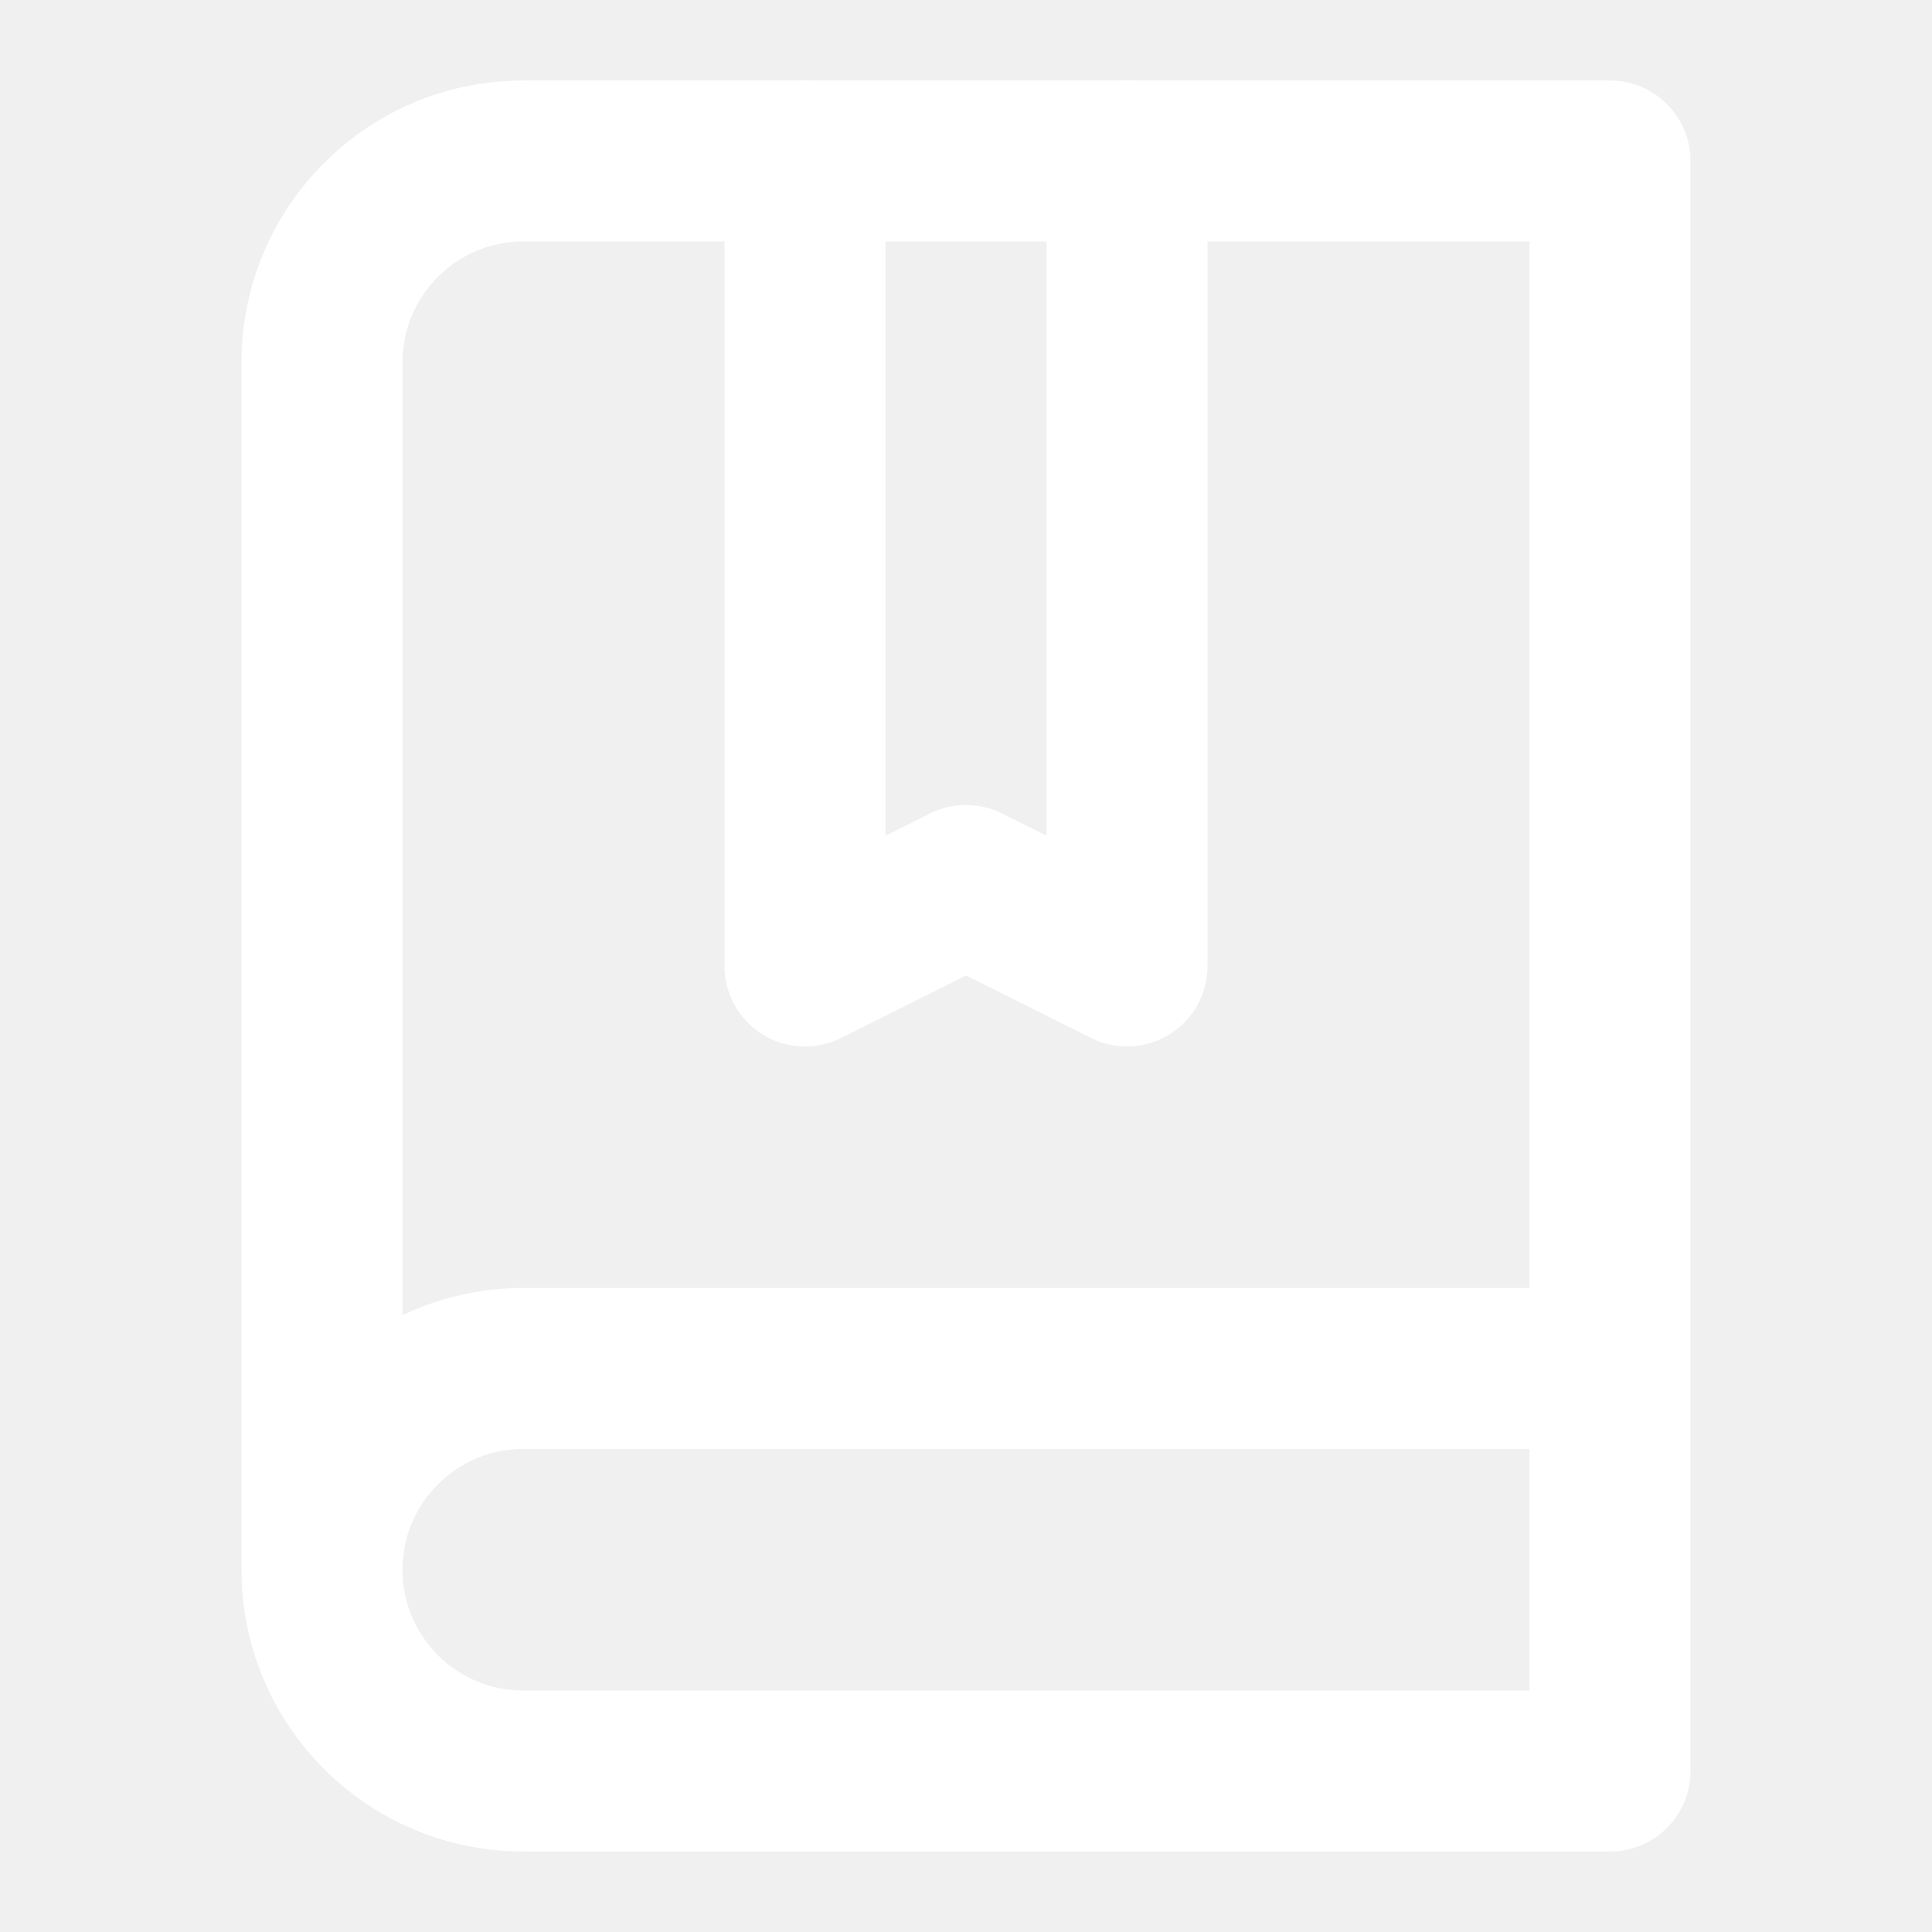
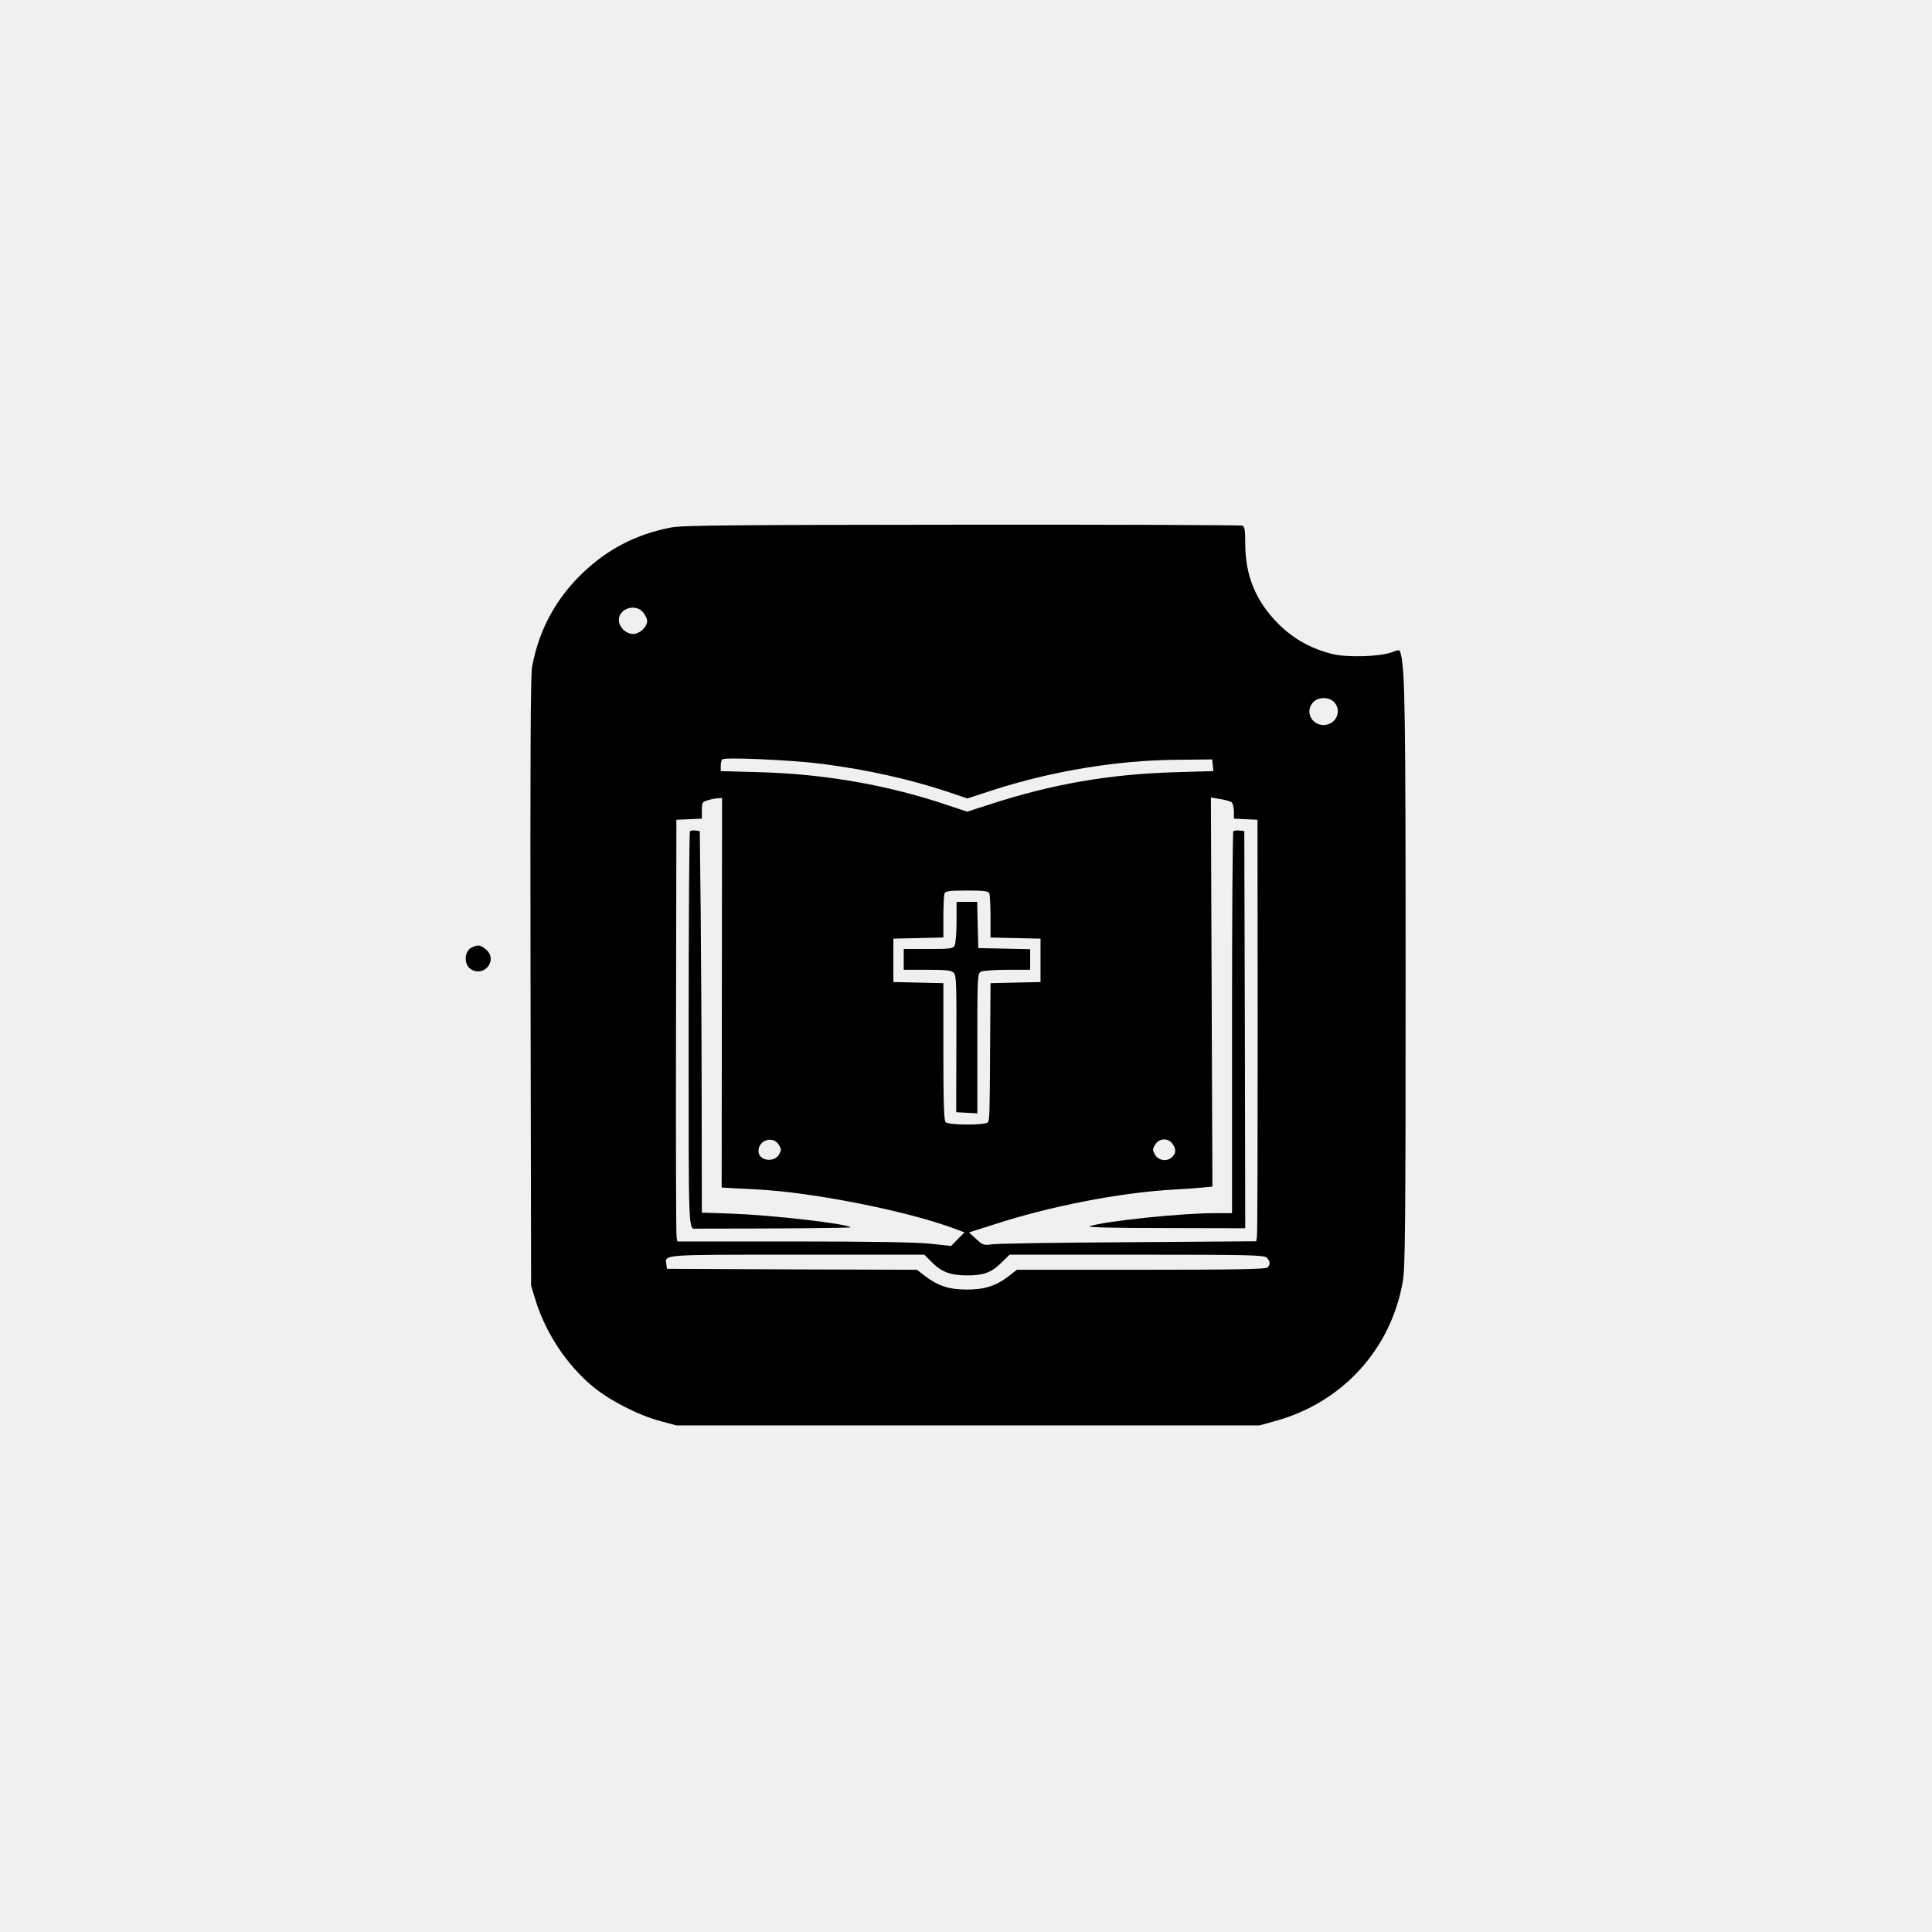
- <svg xmlns="http://www.w3.org/2000/svg" width="192" height="192" viewBox="0 0 24 24" fill="none" stroke="#FFFFFF" stroke-width="2" stroke-linecap="round" stroke-linejoin="round" class="lucide lucide-book-marked">
-   <path d="M4 19.5v-15A2.5 2.5 0 0 1 6.5 2H20v20H6.5a2.5 2.5 0 0 1 0-5H20" />
-   <path d="M14 2v10l-2-1-2 1V2" />
+ <svg xmlns="http://www.w3.org/2000/svg" version="1.0" width="1024pt" height="1024pt" viewBox="0 0 1024 1024" preserveAspectRatio="xMidYMid meet">
+   <g transform="translate(0,1024) scale(0.1,-0.1)" fill="#000000" stroke="none">
+     <path d="M3556 7444 c-185 -36 -334 -113 -470 -243 -141 -136 -230 -301 -266 -496 -8 -43 -10 -529 -8 -1670 l3 -1610 23 -75 c55 -177 166 -344 304 -459 88 -73 241 -152 358 -183 l85 -23 1545 0 1545 0 83 23 c356 97 614 380 677 739 13 73 15 303 15 1607 0 1413 -3 1632 -26 1722 -6 22 -7 22 -47 7 -65 -24 -239 -29 -317 -9 -112 28 -206 81 -285 160 -120 121 -175 255 -175 427 0 70 -3 88 -16 93 -9 3 -678 6 -1487 5 -1200 -1 -1485 -3 -1541 -15z m-147 -450 c12 -15 21 -34 21 -44 0 -34 -39 -70 -75 -70 -38 0 -75 37 -75 74 0 62 90 89 129 40z m3661 -474 c37 -37 22 -100 -28 -118 -75 -26 -135 59 -82 116 27 29 83 29 110 2z m-2710 -329 c238 -31 458 -80 661 -147 l106 -36 141 46 c312 100 657 157 972 159 l185 2 3 -31 3 -31 -203 -6 c-344 -10 -649 -62 -977 -169 l-125 -40 -105 35 c-314 106 -647 164 -988 174 l-213 6 0 27 c0 15 3 30 8 35 12 13 369 -3 532 -24z m-534 -1213 l-1 -1032 30 -2 c17 -1 85 -5 152 -8 296 -14 800 -114 1052 -208 l53 -20 -36 -36 -35 -36 -109 12 c-72 8 -311 12 -725 12 l-617 0 -4 23 c-3 12 -4 515 -3 1117 l2 1095 68 3 67 3 0 44 c0 42 2 45 33 54 17 5 41 10 53 10 l21 1 -1 -1032z m2702 1010 c6 -6 12 -28 12 -49 l0 -38 63 -3 62 -3 1 -1094 c0 -601 -1 -1104 -4 -1117 l-4 -23 -677 -5 c-372 -2 -697 -7 -723 -11 -43 -6 -49 -5 -84 28 l-38 35 129 41 c296 97 670 170 955 186 58 3 128 8 156 11 l50 5 -4 1031 -4 1031 48 -8 c27 -4 55 -12 62 -17z m-1284 -484 c3 -9 6 -65 6 -125 l0 -108 133 -3 132 -3 0 -115 0 -115 -132 -3 -133 -3 -2 -312 c-2 -389 -3 -411 -12 -425 -10 -17 -208 -16 -224 0 -9 9 -12 106 -12 375 l0 362 -132 3 -133 3 0 115 0 115 133 3 132 3 0 108 c0 60 3 116 6 125 5 13 25 16 119 16 94 0 114 -3 119 -16z m-1117 -1330 c15 -24 15 -29 2 -53 -26 -46 -109 -33 -109 18 0 58 75 83 107 35z m2087 4 c21 -30 20 -51 -3 -72 -27 -25 -72 -17 -90 15 -13 24 -13 29 2 53 22 34 69 36 91 4z m-1272 -631 c49 -49 99 -67 184 -67 87 0 130 16 180 66 l45 44 674 0 c599 0 675 -2 689 -16 19 -19 20 -36 4 -52 -9 -9 -172 -12 -670 -12 l-658 0 -44 -34 c-68 -52 -128 -71 -221 -71 -93 0 -153 19 -221 71 l-44 34 -662 2 -663 3 -3 23 c-8 54 -34 52 694 52 l673 0 43 -43z" />
+     <path d="M3657 5834 c-4 -4 -7 -479 -7 -1056 0 -1123 -3 -1050 45 -1050 423 0 817 3 813 7 -18 19 -411 64 -620 72 l-168 6 -1 566 c0 311 -3 766 -5 1011 l-5 445 -22 3 c-13 2 -26 0 -30 -4z" />
+     <path d="M6537 5834 c-4 -4 -7 -461 -7 -1016 l0 -1008 -94 0 c-173 0 -570 -41 -661 -69 -19 -6 124 -10 398 -10 l427 -1 -2 1053 -3 1052 -25 3 c-14 2 -29 0 -33 -4z" />
+     <path d="M5070 5354 c0 -58 -5 -114 -10 -125 -10 -17 -22 -19 -140 -19 l-130 0 0 -55 0 -55 124 0 c101 0 128 -3 141 -16 14 -14 15 -59 14 -377 l-1 -362 56 -3 56 -3 0 370 c0 356 1 371 19 381 11 5 74 10 140 10 l121 0 0 55 0 54 -137 3 -138 3 -3 123 -3 122 -54 0 -55 0 0 -106z" />
+     <path d="M2504 5220 c-45 -18 -48 -96 -5 -119 74 -40 141 56 75 108 -29 23 -38 24 -70 11z" />
+   </g>
</svg>
